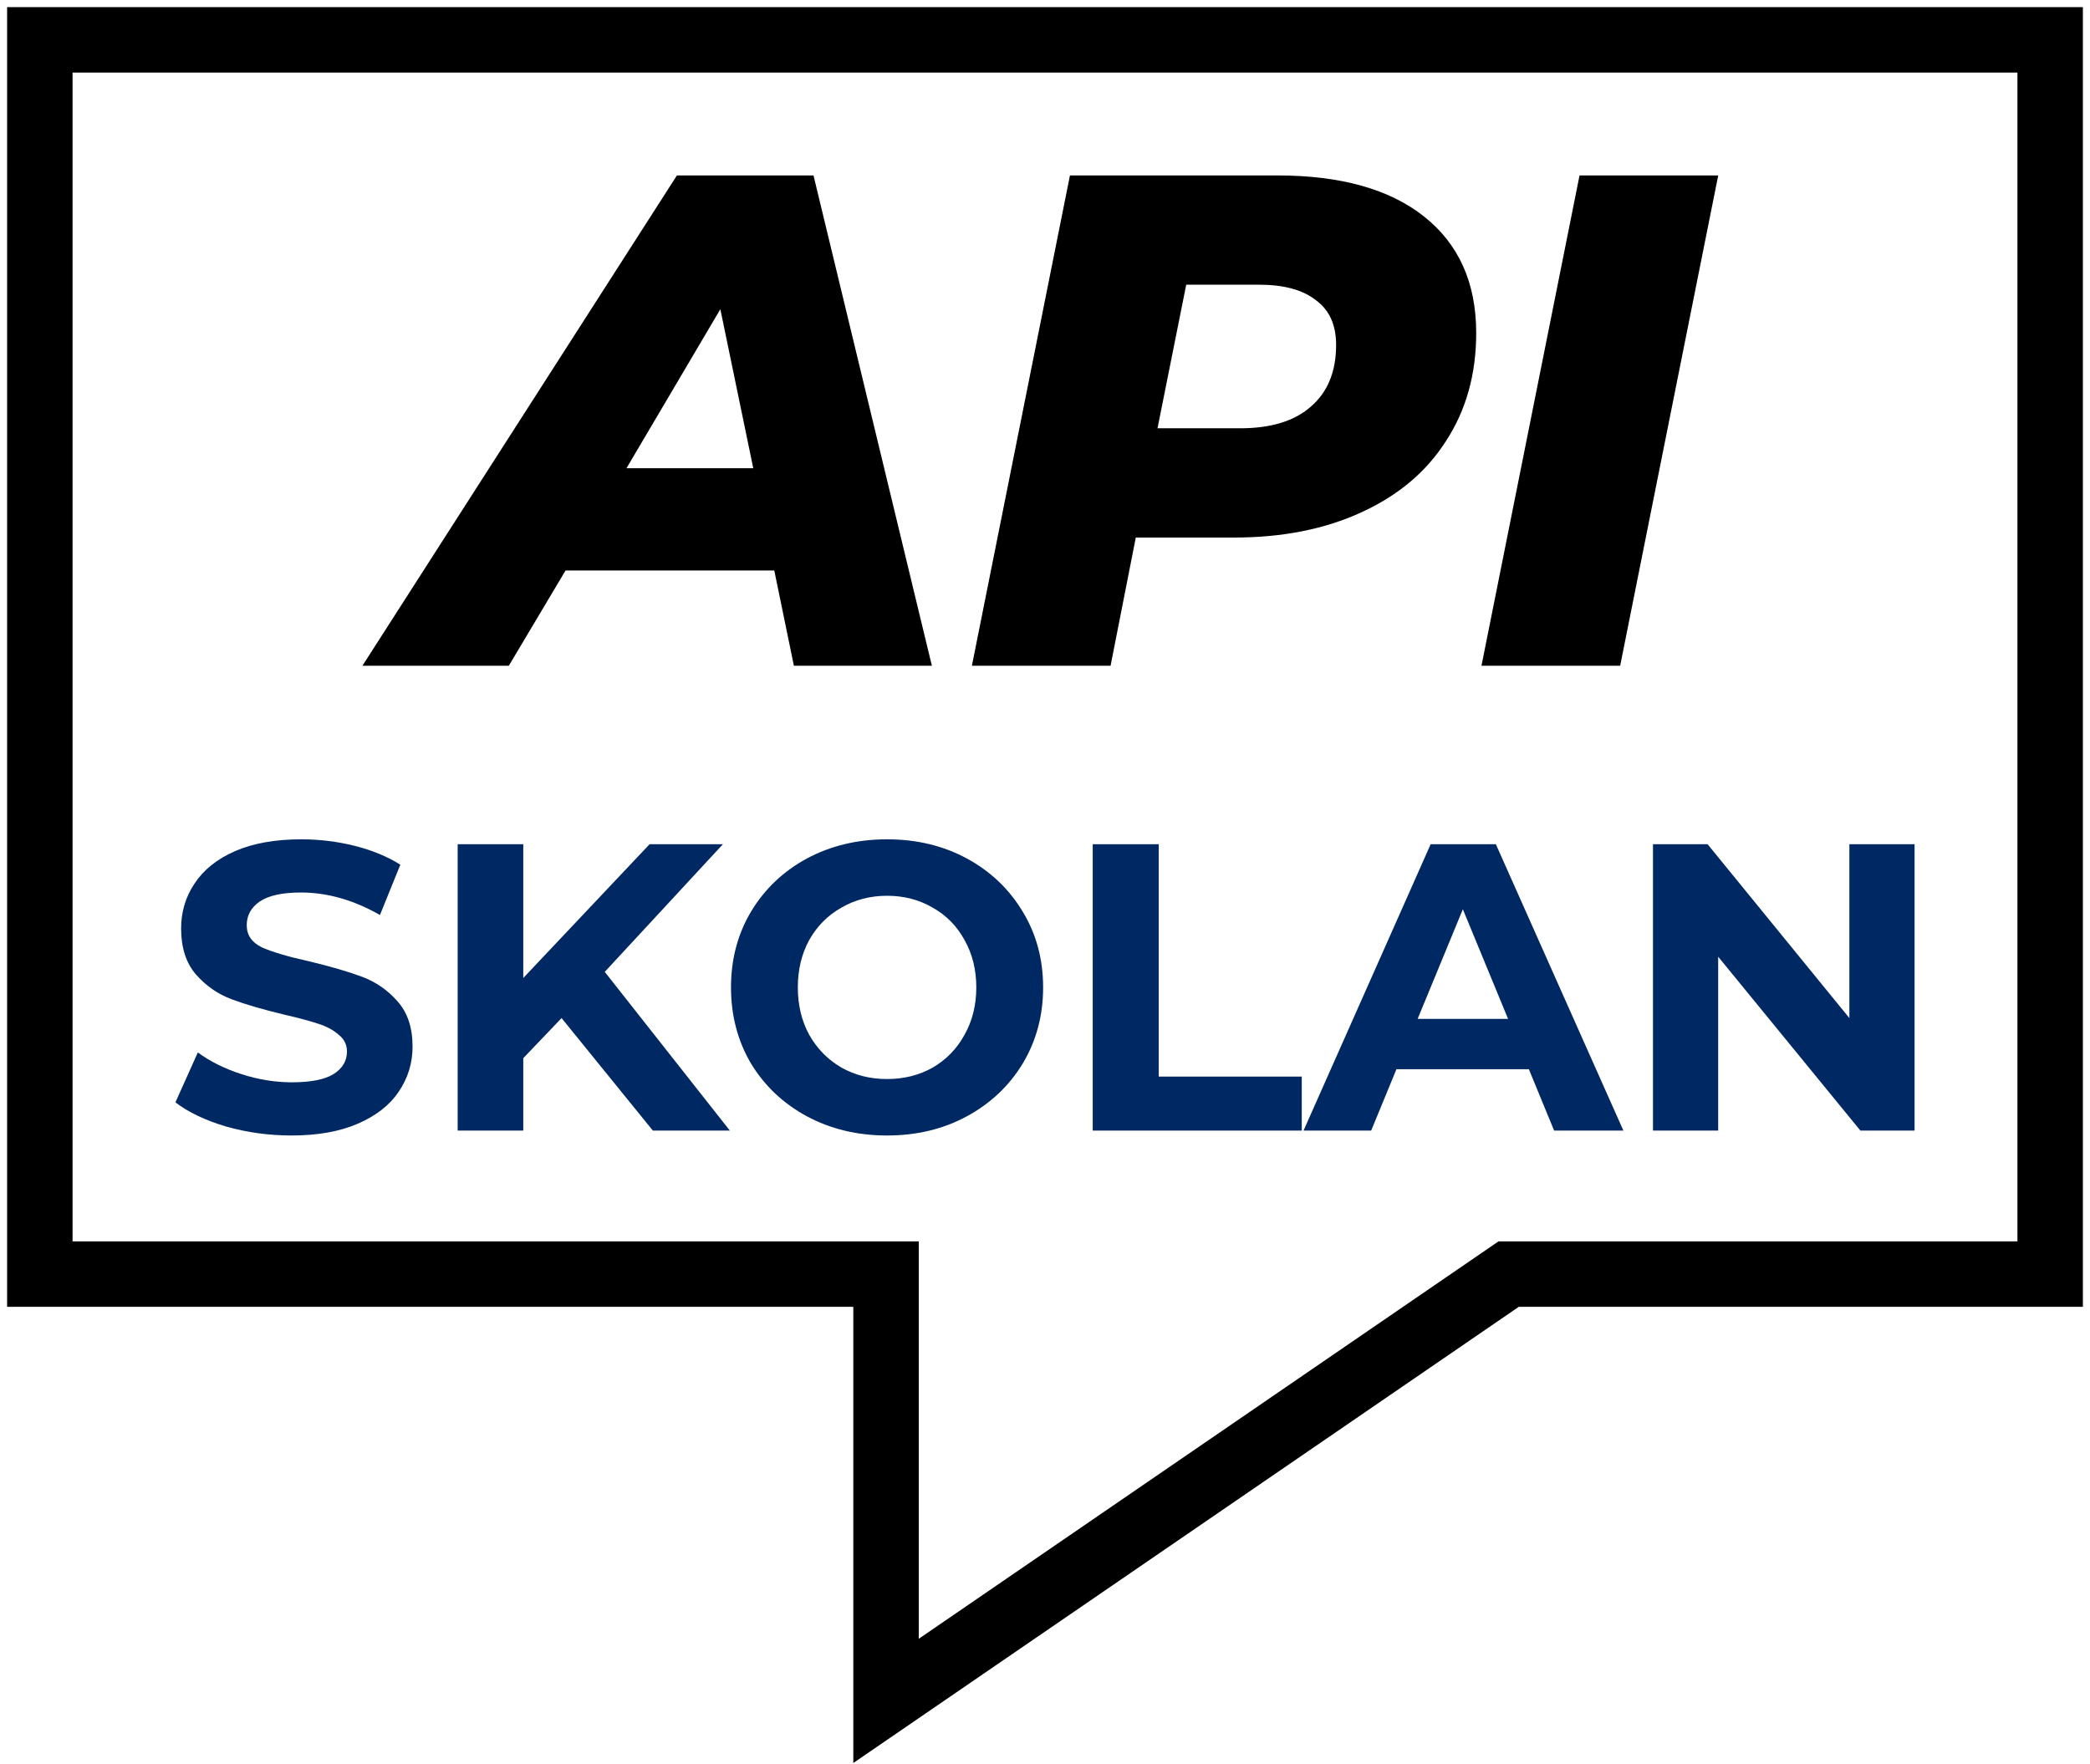
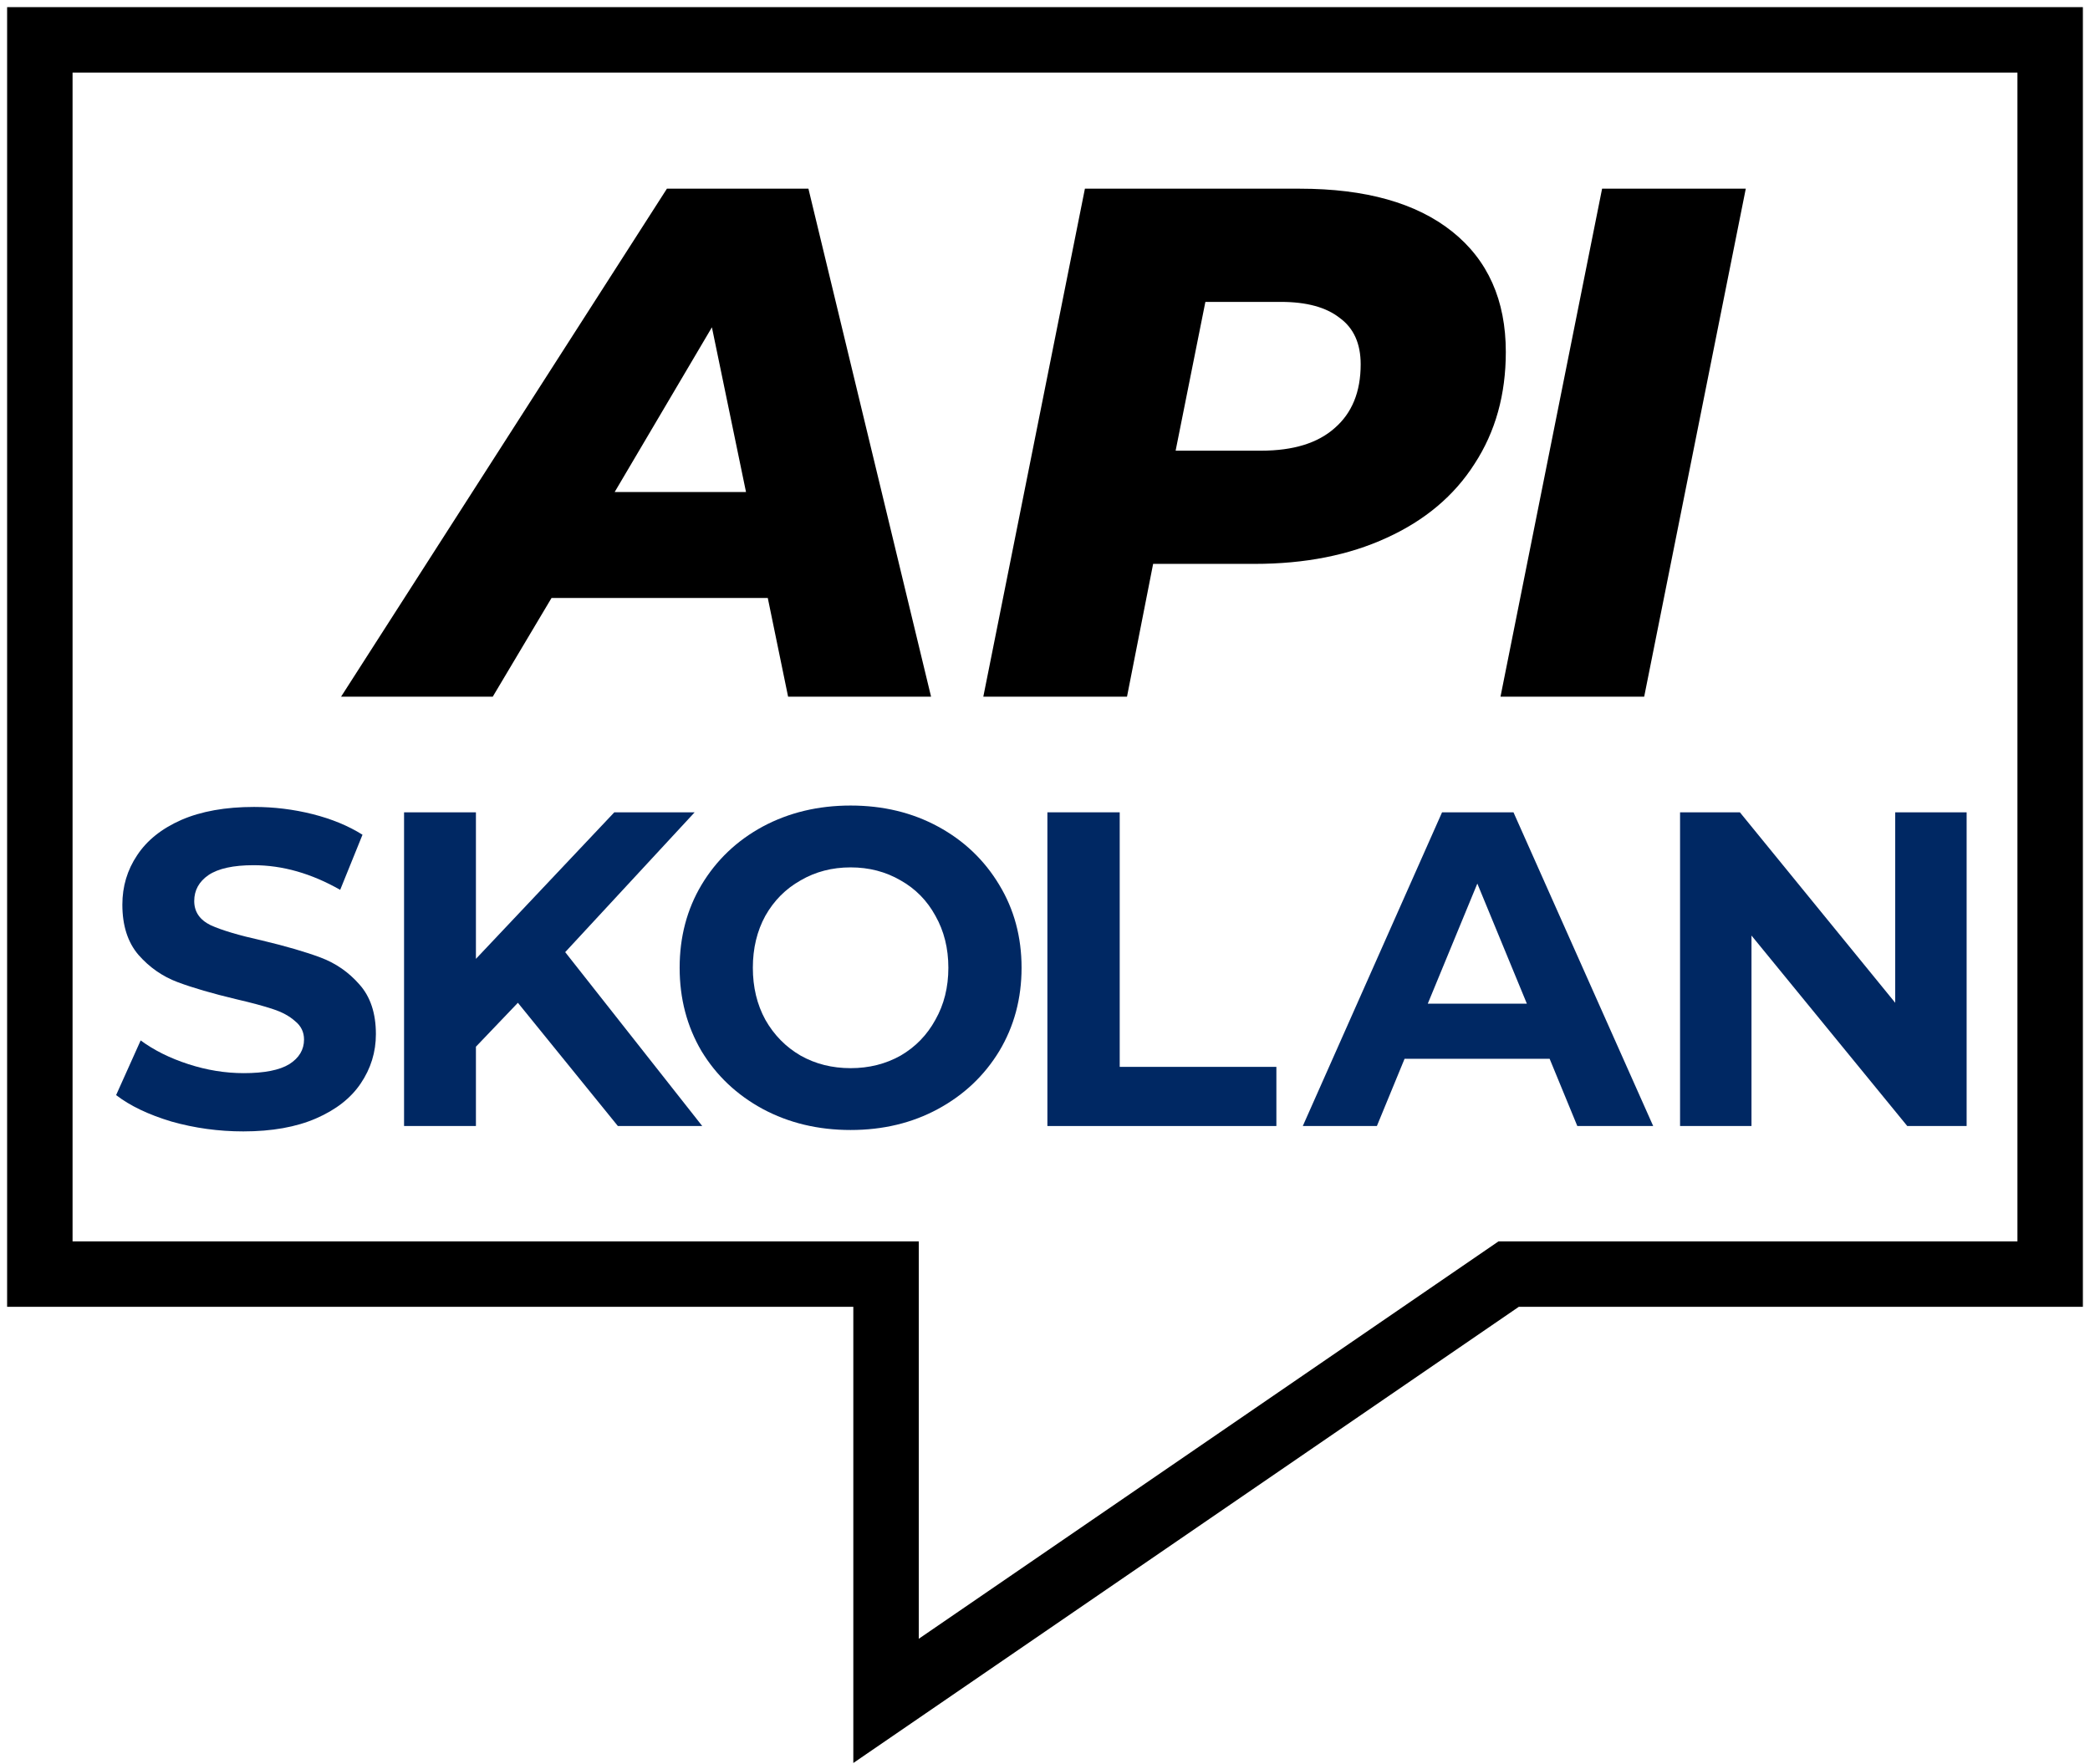
<svg xmlns="http://www.w3.org/2000/svg" width="288" height="243" viewBox="0 0 288 243" fill="none">
-   <path d="M40.175 156.466C37.068 156.466 34.055 156.053 31.135 155.226C28.253 154.362 25.932 153.253 24.173 151.9L27.261 145.023C28.945 146.263 30.948 147.259 33.269 148.011C35.59 148.762 37.91 149.138 40.231 149.138C42.814 149.138 44.723 148.762 45.958 148.011C47.193 147.221 47.811 146.188 47.811 144.91C47.811 143.971 47.437 143.2 46.688 142.599C45.977 141.96 45.041 141.453 43.881 141.077C42.758 140.701 41.223 140.288 39.276 139.837C36.282 139.123 33.83 138.409 31.921 137.695C30.012 136.981 28.365 135.834 26.98 134.256C25.633 132.678 24.959 130.573 24.959 127.943C24.959 125.65 25.576 123.583 26.812 121.742C28.047 119.863 29.9 118.378 32.37 117.289C34.878 116.199 37.929 115.654 41.522 115.654C44.03 115.654 46.482 115.954 48.878 116.556C51.273 117.157 53.37 118.021 55.166 119.149L52.359 126.082C48.728 124.015 45.097 122.982 41.466 122.982C38.921 122.982 37.031 123.395 35.795 124.222C34.598 125.049 33.999 126.139 33.999 127.492C33.999 128.845 34.691 129.859 36.076 130.536C37.498 131.175 39.651 131.813 42.533 132.452C45.528 133.166 47.979 133.88 49.888 134.594C51.797 135.308 53.426 136.436 54.773 137.977C56.158 139.517 56.851 141.603 56.851 144.234C56.851 146.489 56.214 148.555 54.942 150.434C53.706 152.276 51.835 153.742 49.327 154.831C46.819 155.921 43.768 156.466 40.175 156.466Z" fill="#002863" />
-   <path d="M77.384 140.288L72.106 145.812V155.79H63.066V116.33H72.106V134.763L89.511 116.33H99.618L83.335 133.918L100.573 155.79H89.961L77.384 140.288Z" fill="#002863" />
-   <path d="M122.237 156.466C118.157 156.466 114.47 155.583 111.176 153.817C107.919 152.05 105.355 149.627 103.483 146.545C101.649 143.426 100.732 139.931 100.732 136.06C100.732 132.189 101.649 128.713 103.483 125.631C105.355 122.512 107.919 120.07 111.176 118.303C114.47 116.537 118.157 115.654 122.237 115.654C126.317 115.654 129.985 116.537 133.242 118.303C136.498 120.07 139.062 122.512 140.934 125.631C142.805 128.713 143.741 132.189 143.741 136.06C143.741 139.931 142.805 143.426 140.934 146.545C139.062 149.627 136.498 152.05 133.242 153.817C129.985 155.583 126.317 156.466 122.237 156.466ZM122.237 148.687C124.557 148.687 126.654 148.161 128.525 147.109C130.397 146.019 131.857 144.516 132.905 142.599C133.99 140.682 134.533 138.503 134.533 136.06C134.533 133.617 133.99 131.438 132.905 129.521C131.857 127.604 130.397 126.12 128.525 125.068C126.654 123.978 124.557 123.433 122.237 123.433C119.916 123.433 117.82 123.978 115.948 125.068C114.077 126.12 112.598 127.604 111.513 129.521C110.464 131.438 109.94 133.617 109.94 136.06C109.94 138.503 110.464 140.682 111.513 142.599C112.598 144.516 114.077 146.019 115.948 147.109C117.82 148.161 119.916 148.687 122.237 148.687Z" fill="#002863" />
-   <path d="M150.577 116.33H159.673V148.349H179.381V155.79H150.577V116.33Z" fill="#002863" />
-   <path d="M210.676 147.334H192.428L188.947 155.79H179.626L197.144 116.33H206.128L223.702 155.79H214.157L210.676 147.334ZM207.813 140.401L201.58 125.293L195.348 140.401H207.813Z" fill="#002863" />
-   <path d="M263.827 116.33V155.79H256.359L236.764 131.832V155.79H227.78V116.33H235.304L254.843 140.288V116.33H263.827Z" fill="#002863" />
  <path d="M10 5.49H5.49V10V171.058V175.567H10H122.096V225.817V234.376L129.156 229.537L207.888 175.567H278H282.51V171.058V10V5.49H278H10Z" stroke="black" stroke-width="9.019" />
-   <path d="M106.695 78.609H77.933L70.115 91.736H49.942L93.279 24.173H112.1L128.411 91.736H109.397L106.695 78.609ZM103.799 64.518L99.263 42.608L86.33 64.518H103.799Z" fill="black" />
-   <path d="M176.008 24.173C184.758 24.173 191.515 26.071 196.276 29.868C201.038 33.664 203.419 39.005 203.419 45.89C203.419 51.552 202.035 56.507 199.268 60.753C196.566 65 192.673 68.282 187.59 70.598C182.571 72.915 176.715 74.073 170.023 74.073H156.511L153.036 91.736H133.926L147.438 24.173H176.008ZM170.892 59.016C175.139 59.016 178.388 58.019 180.64 56.024C182.957 54.029 184.115 51.198 184.115 47.53C184.115 44.764 183.182 42.705 181.316 41.353C179.514 39.938 176.908 39.23 173.498 39.23H163.46L159.503 59.016H170.892Z" fill="black" />
-   <path d="M217.659 24.173H236.769L223.257 91.736H204.146L217.659 24.173Z" fill="black" />
+   <path d="M105.8 82.4H76L67.9 96H47L91.9 26H111.4L128.3 96H108.6L105.8 82.4ZM102.8 67.8L98.1 45.1L84.7 67.8H102.8Z" fill="black" />
+   <path d="M179.1 26C188.167 26 195.167 27.967 200.1 31.9C205.033 35.833 207.5 41.367 207.5 48.5C207.5 54.367 206.067 59.5 203.2 63.9C200.4 68.3 196.367 71.7 191.1 74.1C185.9 76.5 179.833 77.7 172.9 77.7H158.9L155.3 96H135.5L149.5 26H179.1ZM173.8 62.1C178.2 62.1 181.567 61.067 183.9 59C186.3 56.933 187.5 54 187.5 50.2C187.5 47.333 186.533 45.2 184.6 43.8C182.733 42.333 180.033 41.6 176.5 41.6H166.1L162 62.1H173.8Z" fill="black" />
+   <path d="M220.767 26H240.567L226.567 96H206.767L220.767 26Z" fill="black" />
+   <path d="M33.53 155.902C30.127 155.902 26.826 155.45 23.627 154.544C20.47 153.597 17.927 152.383 16 150.9L19.383 143.367C21.228 144.725 23.422 145.816 25.965 146.639C28.507 147.463 31.049 147.875 33.592 147.875C36.421 147.875 38.512 147.463 39.865 146.639C41.219 145.775 41.895 144.643 41.895 143.243C41.895 142.214 41.485 141.37 40.665 140.711C39.886 140.011 38.861 139.455 37.59 139.044C36.359 138.632 34.678 138.179 32.546 137.685C29.265 136.903 26.58 136.121 24.488 135.339C22.397 134.556 20.593 133.301 19.076 131.572C17.599 129.843 16.861 127.537 16.861 124.655C16.861 122.144 17.538 119.88 18.891 117.862C20.244 115.804 22.274 114.178 24.98 112.984C27.728 111.79 31.07 111.193 35.006 111.193C37.754 111.193 40.44 111.522 43.064 112.181C45.688 112.84 47.985 113.787 49.953 115.022L46.877 122.617C42.9 120.353 38.922 119.221 34.945 119.221C32.156 119.221 30.086 119.674 28.732 120.579C27.42 121.485 26.764 122.679 26.764 124.161C26.764 125.643 27.523 126.755 29.04 127.496C30.598 128.196 32.956 128.896 36.113 129.595C39.394 130.378 42.08 131.16 44.171 131.942C46.262 132.724 48.046 133.959 49.522 135.647C51.04 137.335 51.798 139.62 51.798 142.502C51.798 144.972 51.101 147.236 49.707 149.295C48.354 151.312 46.303 152.918 43.556 154.112C40.809 155.306 37.467 155.902 33.53 155.902Z" fill="#002863" />
+   <path d="M71.364 138.179L65.582 144.231V155.161H55.679V111.934H65.582V132.127L84.65 111.934H95.722L77.884 131.201L96.768 155.161H85.142L71.364 138.179Z" fill="#002863" />
+   <path d="M117.213 155.709C112.743 155.709 108.704 154.742 105.095 152.807C101.528 150.872 98.719 148.217 96.669 144.841C94.659 141.424 93.655 137.595 93.655 133.355C93.655 129.114 94.659 125.306 96.669 121.93C98.719 118.513 101.528 115.837 105.095 113.902C108.704 111.967 112.743 111 117.213 111C121.682 111 125.701 111.967 129.269 113.902C132.836 115.837 135.645 118.513 137.695 121.93C139.746 125.306 140.771 129.114 140.771 133.355C140.771 137.595 139.746 141.424 137.695 144.841C135.645 148.217 132.836 150.872 129.269 152.807C125.701 154.742 121.682 155.709 117.213 155.709ZM117.213 147.188C119.755 147.188 122.051 146.611 124.102 145.458C126.152 144.265 127.751 142.618 128.899 140.518C130.089 138.419 130.683 136.031 130.683 133.355C130.683 130.679 130.089 128.291 128.899 126.191C127.751 124.092 126.152 122.466 124.102 121.313C122.051 120.119 119.755 119.522 117.213 119.522C114.67 119.522 112.374 120.119 110.324 121.313C108.273 122.466 106.654 124.092 105.465 126.191C104.316 128.291 103.742 130.679 103.742 133.355C103.742 136.031 104.316 138.419 105.465 140.518C106.654 142.618 108.273 144.265 110.324 145.458C112.374 146.611 114.67 147.188 117.213 147.188Z" fill="#002863" />
+   <path d="M144.33 111.934H154.295V147.01H175.884V155.161H144.33V111.934Z" fill="#002863" />
+   <path d="M213.538 145.898H193.548L189.734 155.161H179.524L198.714 111.934H208.556L227.808 155.161H217.352L213.538 145.898ZM210.401 138.303L203.574 121.753L196.746 138.303H210.401Z" fill="#002863" />
+   <path d="M271 111.934V155.161H262.819L241.353 128.916V155.161H231.511V111.934H239.754L261.159 138.179V111.934H271Z" fill="#002863" />
</svg>
